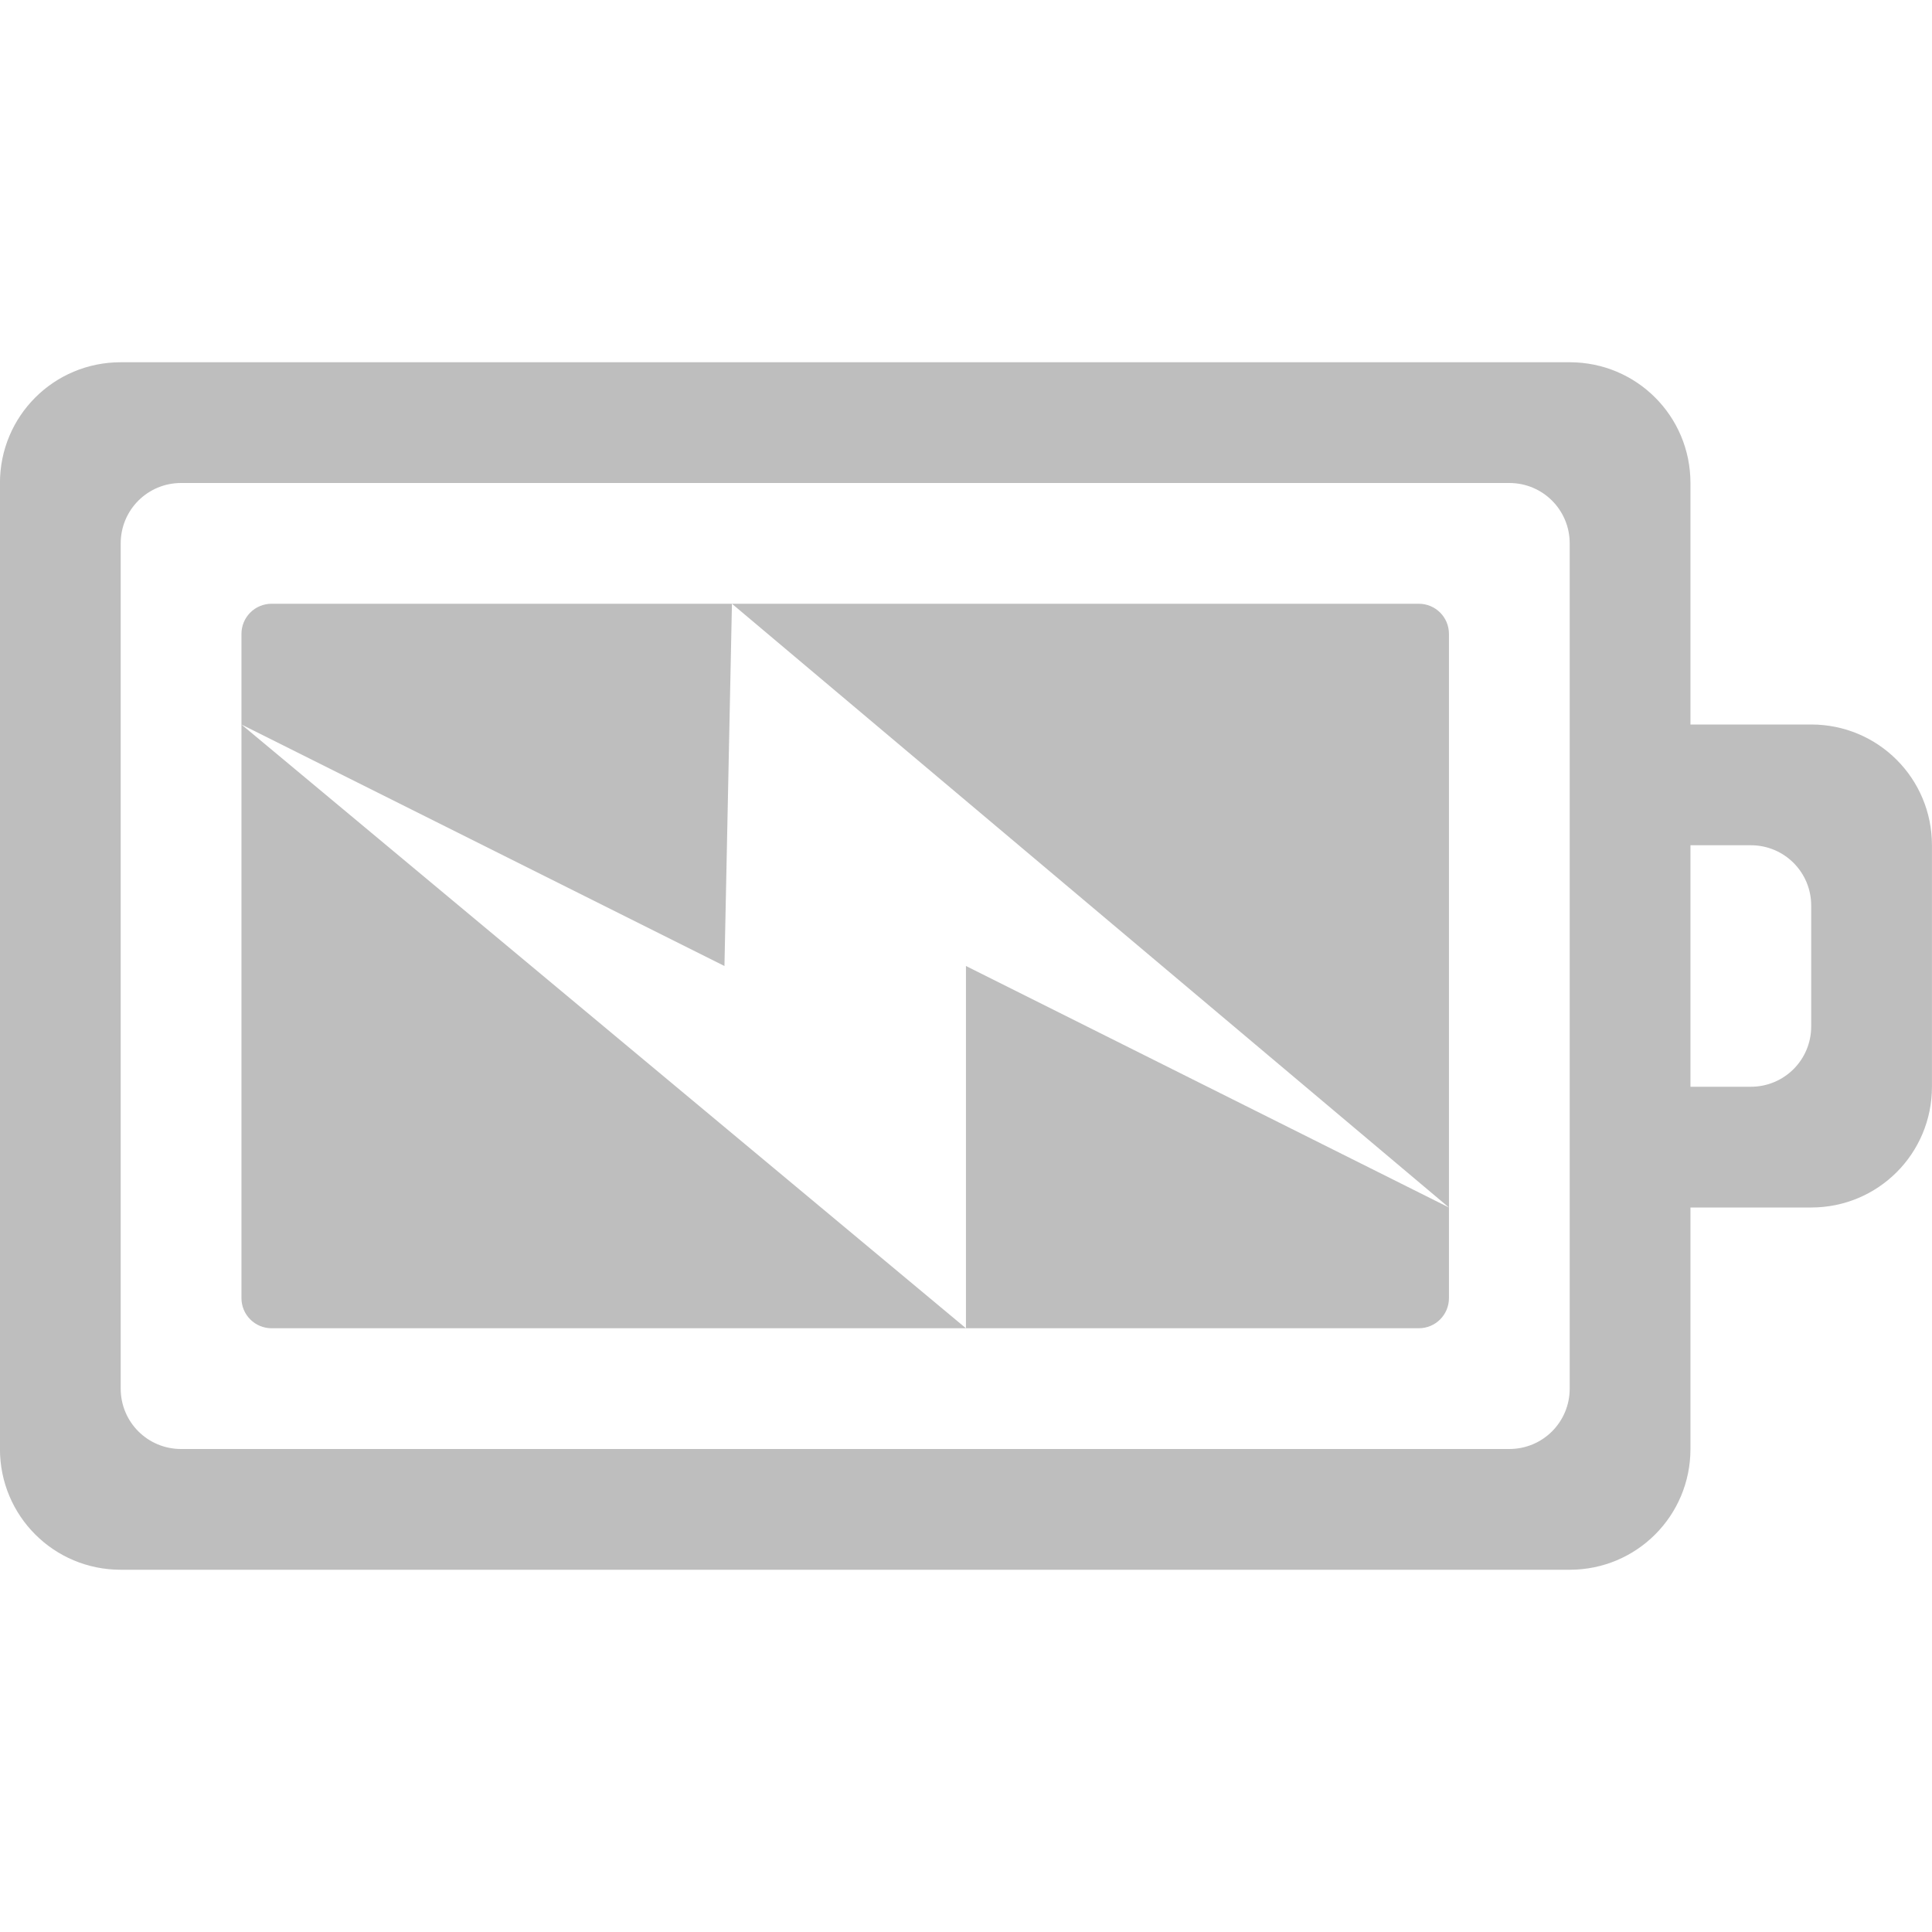
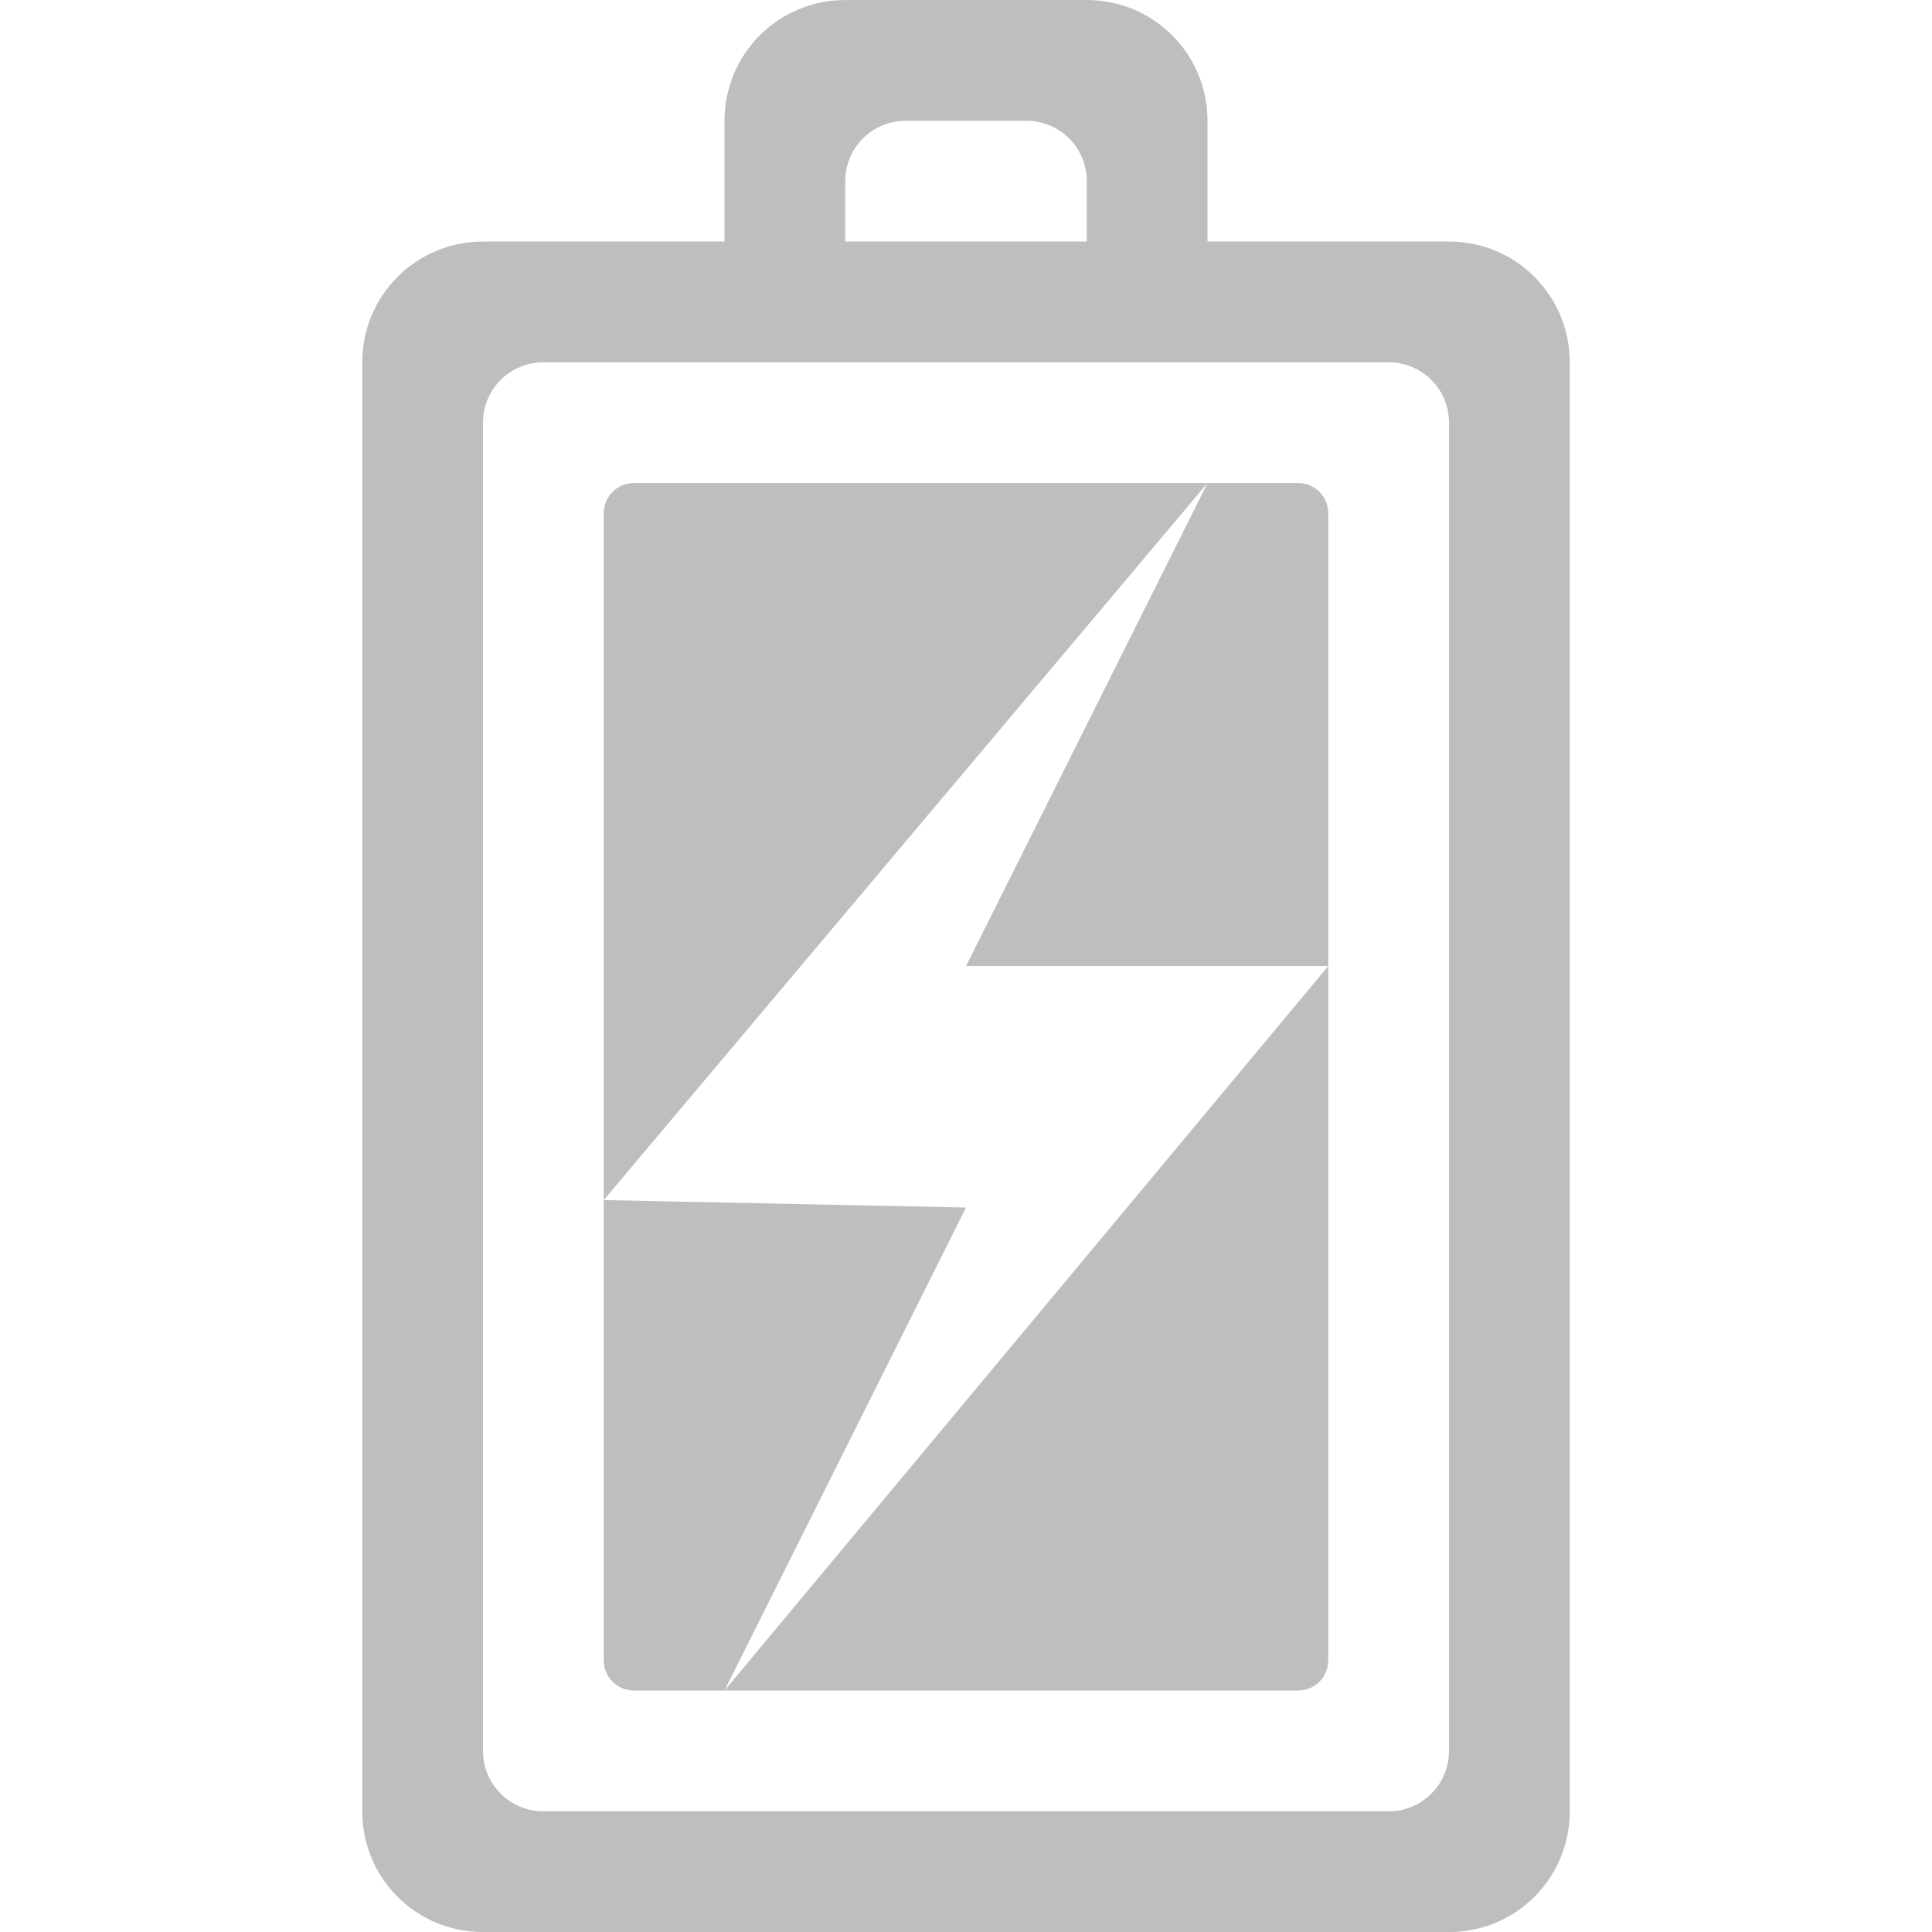
<svg xmlns="http://www.w3.org/2000/svg" height="16" id="svg7384" version="1.1" width="16">
  <defs id="defs7386">
    <filter color-interpolation-filters="sRGB" id="filter7554">
      <feBlend id="feBlend7556" in2="BackgroundImage" mode="darken" />
    </filter>
    <filter color-interpolation-filters="sRGB" id="filter7554-7">
      <feBlend id="feBlend7556-6" in2="BackgroundImage" mode="darken" />
    </filter>
  </defs>
  <g id="layer9" label="status" style="display:inline" transform="translate(-413.0004,542)">
-     <path d="m 414,-539 c -0.554,0 -1,0.446 -1,1 l 0,8 c 0,0.554 0.446,1 1,1 l 12,0 c 0.554,0 1,-0.446 1,-1 l 0,-2 1,0 c 0.554,0 1,-0.446 1,-1 l 0,-2 c 0,-0.554 -0.446,-1 -1,-1 l -1,0 0,-2 c 0,-0.554 -0.446,-1 -1,-1 l -12,0 z m 0.5,1 11,0 c 0.277,0 0.5,0.223 0.5,0.5 l 0,7 c 0,0.277 -0.223,0.5 -0.5,0.5 l -11,0 c -0.277,0 -0.5,-0.223 -0.5,-0.5 l 0,-7 c 0,-0.277 0.223,-0.5 0.5,-0.5 z m 0.75,1 c -0.139,0 -0.25,0.112 -0.25,0.25 l 0,0.75 4,2 0.062,-3 -3.812,0 z m 3.812,0 5.938,5 0,-4.75 c 0,-0.139 -0.112,-0.25 -0.25,-0.25 l -5.688,0 z m 5.938,5 -4,-2 0,3 3.75,0 c 0.139,0 0.25,-0.112 0.25,-0.25 l 0,-0.75 z m -4,1 -6,-5 0,4.75 c 0,0.139 0.112,0.25 0.25,0.25 l 5.75,0 z m 6,-4 0.5,0 c 0.277,0 0.5,0.223 0.5,0.5 l 0,1 c 0,0.277 -0.223,0.5 -0.5,0.5 l -0.5,0 0,-2 z" id="rect3206-90" style="color:#bebebe;fill:#bebebe;fill-opacity:1;fill-rule:nonzero;stroke:none;stroke-width:1;marker:none;visibility:visible;display:inline;overflow:visible;enable-background:accumulate" />
+     <g id="g4148" transform="matrix(0,-1,1,0,955.0004,-112.9996)">
+       <path style="color:#bebebe;display:inline;overflow:visible;visibility:visible;fill:#bebebe;fill-opacity:1;fill-rule:nonzero;stroke:none;stroke-width:1;marker:none;enable-background:accumulate" id="rect3206-90" d="m 414,-539 c -0.554,0 -1,0.446 -1,1 l 0,8 c 0,0.554 0.446,1 1,1 l 12,0 c 0.554,0 1,-0.446 1,-1 l 0,-2 1,0 c 0.554,0 1,-0.446 1,-1 l 0,-2 c 0,-0.554 -0.446,-1 -1,-1 l -1,0 0,-2 c 0,-0.554 -0.446,-1 -1,-1 l -12,0 z m 0.5,1 11,0 c 0.277,0 0.5,0.223 0.5,0.5 l 0,7 c 0,0.277 -0.223,0.5 -0.5,0.5 l -11,0 c -0.277,0 -0.5,-0.223 -0.5,-0.5 l 0,-7 c 0,-0.277 0.223,-0.5 0.5,-0.5 z m 0.75,1 c -0.139,0 -0.25,0.112 -0.25,0.25 l 0,0.75 4,2 0.062,-3 -3.812,0 z m 3.812,0 5.938,5 0,-4.75 c 0,-0.139 -0.112,-0.25 -0.25,-0.25 l -5.688,0 z m 5.938,5 -4,-2 0,3 3.75,0 c 0.139,0 0.25,-0.112 0.25,-0.25 l 0,-0.75 z m -4,1 -6,-5 0,4.75 c 0,0.139 0.112,0.25 0.25,0.25 l 5.75,0 z m 6,-4 0.5,0 c 0.277,0 0.5,0.223 0.5,0.5 l 0,1 c 0,0.277 -0.223,0.5 -0.5,0.5 l -0.5,0 0,-2 z" />
+     </g>
  </g>
  <g id="layer10" style="display:inline" transform="translate(-413.0004,542)" />
  <g id="layer13" style="display:inline" transform="translate(-413.0004,542)" />
  <g id="layer14" transform="translate(-413.0004,542)" />
  <g id="layer15" style="display:inline" transform="translate(-413.0004,542)" />
  <g id="g71291" style="display:inline" transform="translate(-413.0004,542)" />
  <g id="g4953" style="display:inline" transform="translate(-413.0004,542)" />
  <g id="layer12" style="display:inline" transform="translate(-413.0004,542)" />
</svg>
